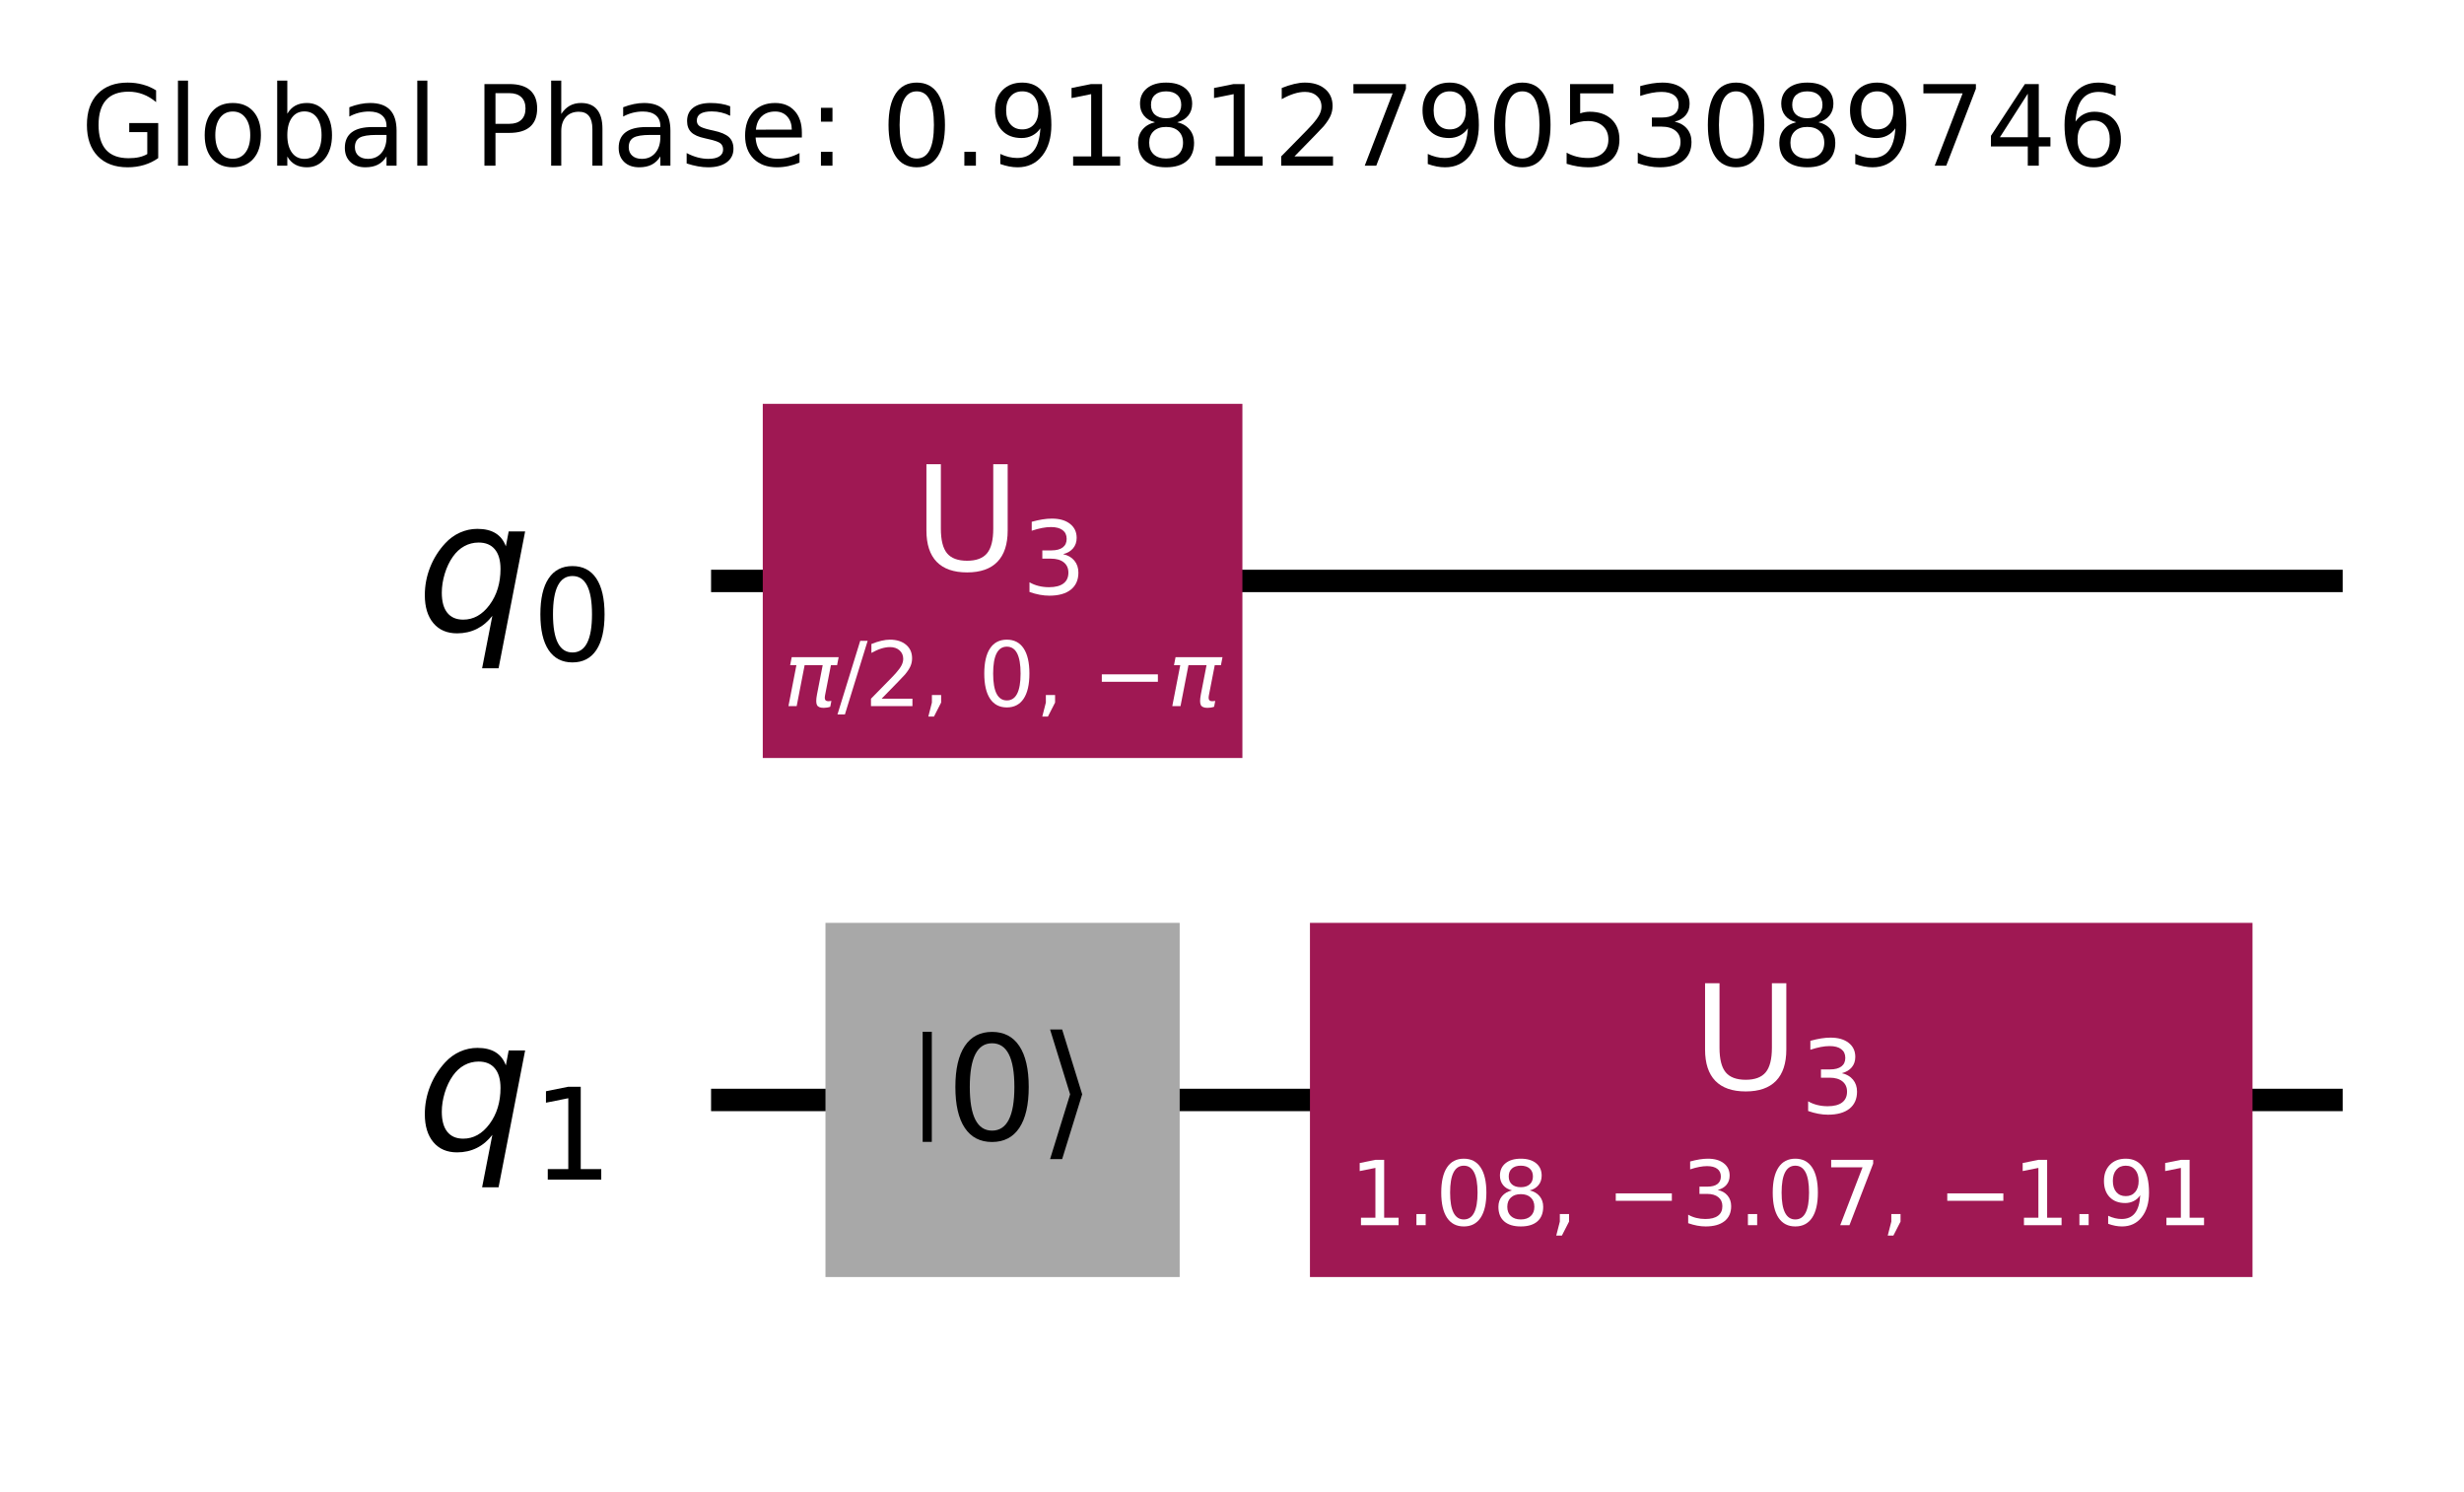
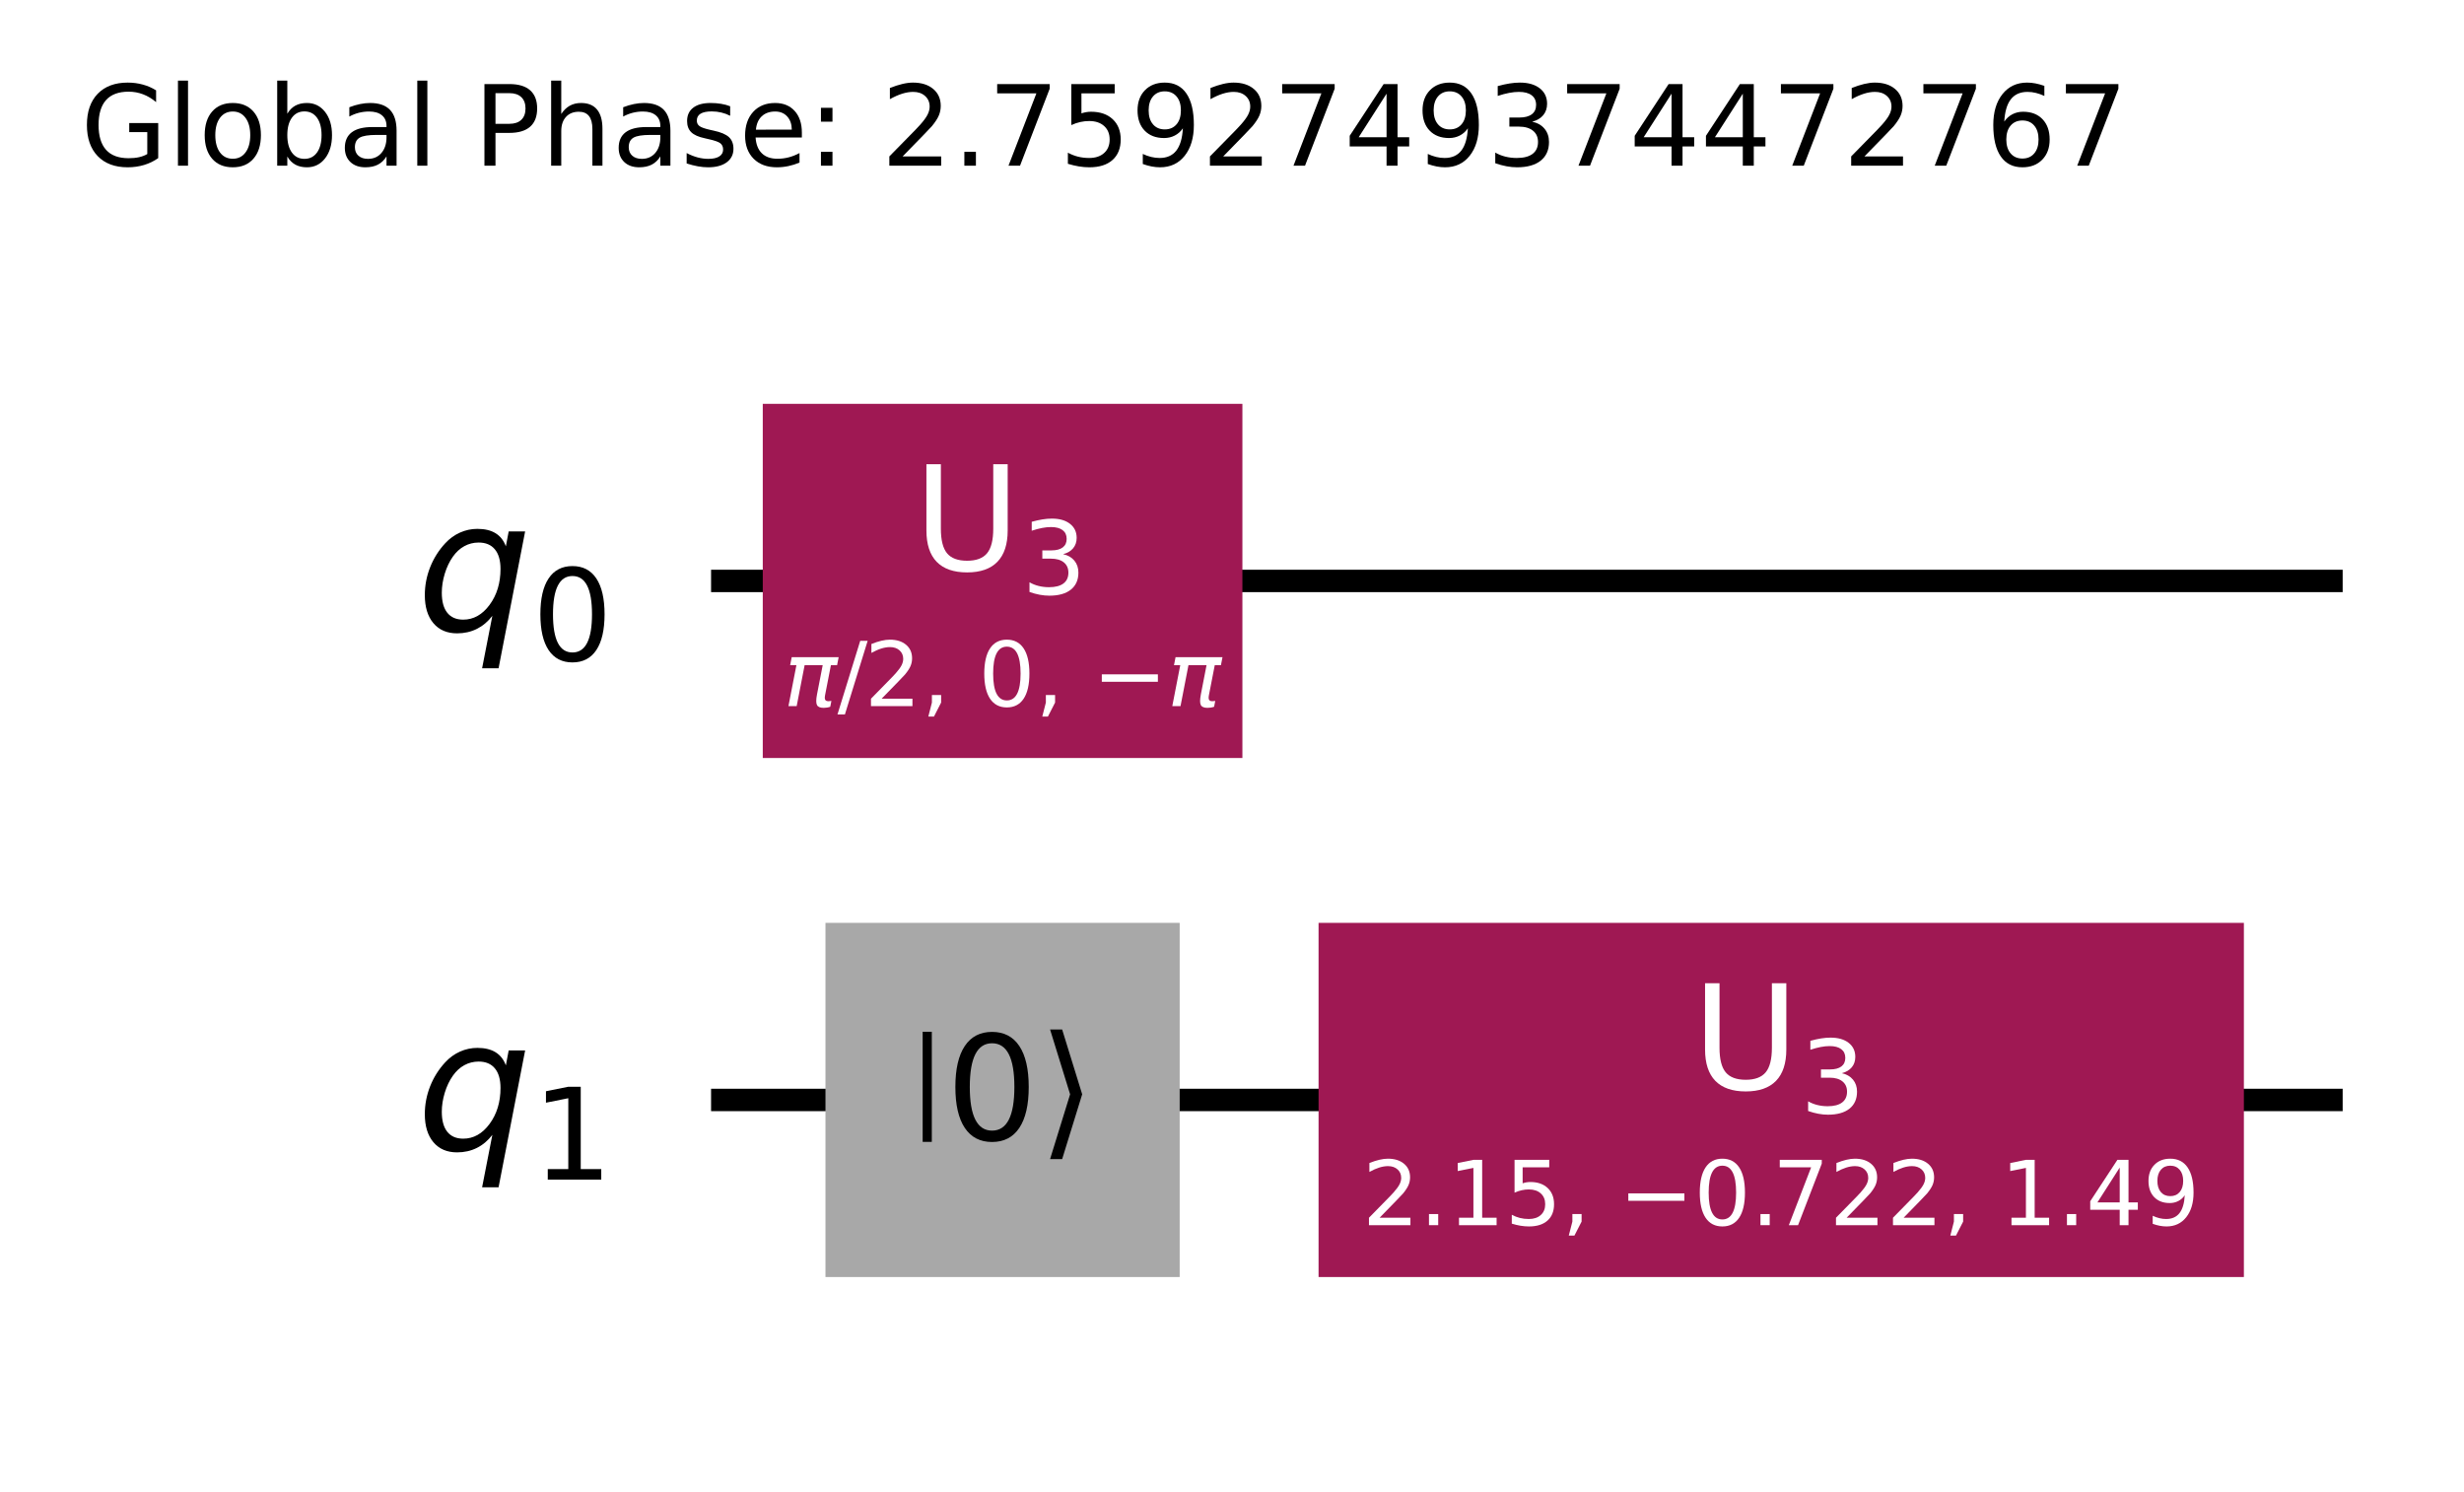
<svg xmlns="http://www.w3.org/2000/svg" xmlns:xlink="http://www.w3.org/1999/xlink" width="220.03pt" height="133.248pt" viewBox="0 0 220.03 133.248" version="1.1">
  <defs>
    <style type="text/css">*{stroke-linejoin: round; stroke-linecap: butt}</style>
  </defs>
  <g id="figure_1">
    <g id="patch_1">
      <path d="M 0 133.248  L 220.03 133.248  L 220.03 0  L 0 0  z " style="fill: #ffffff" />
    </g>
    <g id="axes_1">
      <g id="line2d_1">
-         <path d="M 64.497 51.882  L 208.195 51.882  " clip-path="url(#p5c3165f540)" style="fill: none; stroke: #000000; stroke-width: 2; stroke-linecap: square" />
+         <path d="M 64.497 51.882  L 208.195 51.882  " clip-path="url(#pf9976422ff)" style="fill: none; stroke: #000000; stroke-width: 2; stroke-linecap: square" />
      </g>
      <g id="line2d_2">
-         <path d="M 64.497 98.236  L 208.195 98.236  " clip-path="url(#p5c3165f540)" style="fill: none; stroke: #000000; stroke-width: 2; stroke-linecap: square" />
+         <path d="M 64.497 98.236  L 208.195 98.236  " clip-path="url(#pf9976422ff)" style="fill: none; stroke: #000000; stroke-width: 2; stroke-linecap: square" />
      </g>
      <g id="text_1">
        <g transform="translate(7.2 14.79844) scale(0.1 -0.1)">
          <defs>
            <path id="DejaVuSans-47" d="M 3809 666  L 3809 1919  L 2778 1919  L 2778 2438  L 4434 2438  L 4434 434  Q 4069 175 3628 42  Q 3188 -91 2688 -91  Q 1594 -91 976 548  Q 359 1188 359 2328  Q 359 3472 976 4111  Q 1594 4750 2688 4750  Q 3144 4750 3555 4637  Q 3966 4525 4313 4306  L 4313 3634  Q 3963 3931 3569 4081  Q 3175 4231 2741 4231  Q 1884 4231 1454 3753  Q 1025 3275 1025 2328  Q 1025 1384 1454 906  Q 1884 428 2741 428  Q 3075 428 3337 486  Q 3600 544 3809 666  z " transform="scale(0.015625)" />
            <path id="DejaVuSans-6c" d="M 603 4863  L 1178 4863  L 1178 0  L 603 0  L 603 4863  z " transform="scale(0.015625)" />
            <path id="DejaVuSans-6f" d="M 1959 3097  Q 1497 3097 1228 2736  Q 959 2375 959 1747  Q 959 1119 1226 758  Q 1494 397 1959 397  Q 2419 397 2687 759  Q 2956 1122 2956 1747  Q 2956 2369 2687 2733  Q 2419 3097 1959 3097  z M 1959 3584  Q 2709 3584 3137 3096  Q 3566 2609 3566 1747  Q 3566 888 3137 398  Q 2709 -91 1959 -91  Q 1206 -91 779 398  Q 353 888 353 1747  Q 353 2609 779 3096  Q 1206 3584 1959 3584  z " transform="scale(0.015625)" />
            <path id="DejaVuSans-62" d="M 3116 1747  Q 3116 2381 2855 2742  Q 2594 3103 2138 3103  Q 1681 3103 1420 2742  Q 1159 2381 1159 1747  Q 1159 1113 1420 752  Q 1681 391 2138 391  Q 2594 391 2855 752  Q 3116 1113 3116 1747  z M 1159 2969  Q 1341 3281 1617 3432  Q 1894 3584 2278 3584  Q 2916 3584 3314 3078  Q 3713 2572 3713 1747  Q 3713 922 3314 415  Q 2916 -91 2278 -91  Q 1894 -91 1617 61  Q 1341 213 1159 525  L 1159 0  L 581 0  L 581 4863  L 1159 4863  L 1159 2969  z " transform="scale(0.015625)" />
            <path id="DejaVuSans-61" d="M 2194 1759  Q 1497 1759 1228 1600  Q 959 1441 959 1056  Q 959 750 1161 570  Q 1363 391 1709 391  Q 2188 391 2477 730  Q 2766 1069 2766 1631  L 2766 1759  L 2194 1759  z M 3341 1997  L 3341 0  L 2766 0  L 2766 531  Q 2569 213 2275 61  Q 1981 -91 1556 -91  Q 1019 -91 701 211  Q 384 513 384 1019  Q 384 1609 779 1909  Q 1175 2209 1959 2209  L 2766 2209  L 2766 2266  Q 2766 2663 2505 2880  Q 2244 3097 1772 3097  Q 1472 3097 1187 3025  Q 903 2953 641 2809  L 641 3341  Q 956 3463 1253 3523  Q 1550 3584 1831 3584  Q 2591 3584 2966 3190  Q 3341 2797 3341 1997  z " transform="scale(0.015625)" />
            <path id="DejaVuSans-20" transform="scale(0.015625)" />
            <path id="DejaVuSans-50" d="M 1259 4147  L 1259 2394  L 2053 2394  Q 2494 2394 2734 2622  Q 2975 2850 2975 3272  Q 2975 3691 2734 3919  Q 2494 4147 2053 4147  L 1259 4147  z M 628 4666  L 2053 4666  Q 2838 4666 3239 4311  Q 3641 3956 3641 3272  Q 3641 2581 3239 2228  Q 2838 1875 2053 1875  L 1259 1875  L 1259 0  L 628 0  L 628 4666  z " transform="scale(0.015625)" />
            <path id="DejaVuSans-68" d="M 3513 2113  L 3513 0  L 2938 0  L 2938 2094  Q 2938 2591 2744 2837  Q 2550 3084 2163 3084  Q 1697 3084 1428 2787  Q 1159 2491 1159 1978  L 1159 0  L 581 0  L 581 4863  L 1159 4863  L 1159 2956  Q 1366 3272 1645 3428  Q 1925 3584 2291 3584  Q 2894 3584 3203 3211  Q 3513 2838 3513 2113  z " transform="scale(0.015625)" />
            <path id="DejaVuSans-73" d="M 2834 3397  L 2834 2853  Q 2591 2978 2328 3040  Q 2066 3103 1784 3103  Q 1356 3103 1142 2972  Q 928 2841 928 2578  Q 928 2378 1081 2264  Q 1234 2150 1697 2047  L 1894 2003  Q 2506 1872 2764 1633  Q 3022 1394 3022 966  Q 3022 478 2636 193  Q 2250 -91 1575 -91  Q 1294 -91 989 -36  Q 684 19 347 128  L 347 722  Q 666 556 975 473  Q 1284 391 1588 391  Q 1994 391 2212 530  Q 2431 669 2431 922  Q 2431 1156 2273 1281  Q 2116 1406 1581 1522  L 1381 1569  Q 847 1681 609 1914  Q 372 2147 372 2553  Q 372 3047 722 3315  Q 1072 3584 1716 3584  Q 2034 3584 2315 3537  Q 2597 3491 2834 3397  z " transform="scale(0.015625)" />
            <path id="DejaVuSans-65" d="M 3597 1894  L 3597 1613  L 953 1613  Q 991 1019 1311 708  Q 1631 397 2203 397  Q 2534 397 2845 478  Q 3156 559 3463 722  L 3463 178  Q 3153 47 2828 -22  Q 2503 -91 2169 -91  Q 1331 -91 842 396  Q 353 884 353 1716  Q 353 2575 817 3079  Q 1281 3584 2069 3584  Q 2775 3584 3186 3129  Q 3597 2675 3597 1894  z M 3022 2063  Q 3016 2534 2758 2815  Q 2500 3097 2075 3097  Q 1594 3097 1305 2825  Q 1016 2553 972 2059  L 3022 2063  z " transform="scale(0.015625)" />
            <path id="DejaVuSans-3a" d="M 750 794  L 1409 794  L 1409 0  L 750 0  L 750 794  z M 750 3309  L 1409 3309  L 1409 2516  L 750 2516  L 750 3309  z " transform="scale(0.015625)" />
-             <path id="DejaVuSans-30" d="M 2034 4250  Q 1547 4250 1301 3770  Q 1056 3291 1056 2328  Q 1056 1369 1301 889  Q 1547 409 2034 409  Q 2525 409 2770 889  Q 3016 1369 3016 2328  Q 3016 3291 2770 3770  Q 2525 4250 2034 4250  z M 2034 4750  Q 2819 4750 3233 4129  Q 3647 3509 3647 2328  Q 3647 1150 3233 529  Q 2819 -91 2034 -91  Q 1250 -91 836 529  Q 422 1150 422 2328  Q 422 3509 836 4129  Q 1250 4750 2034 4750  z " transform="scale(0.015625)" />
+             <path id="DejaVuSans-32" d="M 1228 531  L 3431 531  L 3431 0  L 469 0  L 469 531  Q 828 903 1448 1529  Q 2069 2156 2228 2338  Q 2531 2678 2651 2914  Q 2772 3150 2772 3378  Q 2772 3750 2511 3984  Q 2250 4219 1831 4219  Q 1534 4219 1204 4116  Q 875 4013 500 3803  L 500 4441  Q 881 4594 1212 4672  Q 1544 4750 1819 4750  Q 2544 4750 2975 4387  Q 3406 4025 3406 3419  Q 3406 3131 3298 2873  Q 3191 2616 2906 2266  Q 2828 2175 2409 1742  Q 1991 1309 1228 531  z " transform="scale(0.015625)" />
            <path id="DejaVuSans-2e" d="M 684 794  L 1344 794  L 1344 0  L 684 0  L 684 794  z " transform="scale(0.015625)" />
-             <path id="DejaVuSans-39" d="M 703 97  L 703 672  Q 941 559 1184 500  Q 1428 441 1663 441  Q 2288 441 2617 861  Q 2947 1281 2994 2138  Q 2813 1869 2534 1725  Q 2256 1581 1919 1581  Q 1219 1581 811 2004  Q 403 2428 403 3163  Q 403 3881 828 4315  Q 1253 4750 1959 4750  Q 2769 4750 3195 4129  Q 3622 3509 3622 2328  Q 3622 1225 3098 567  Q 2575 -91 1691 -91  Q 1453 -91 1209 -44  Q 966 3 703 97  z M 1959 2075  Q 2384 2075 2632 2365  Q 2881 2656 2881 3163  Q 2881 3666 2632 3958  Q 2384 4250 1959 4250  Q 1534 4250 1286 3958  Q 1038 3666 1038 3163  Q 1038 2656 1286 2365  Q 1534 2075 1959 2075  z " transform="scale(0.015625)" />
-             <path id="DejaVuSans-31" d="M 794 531  L 1825 531  L 1825 4091  L 703 3866  L 703 4441  L 1819 4666  L 2450 4666  L 2450 531  L 3481 531  L 3481 0  L 794 0  L 794 531  z " transform="scale(0.015625)" />
-             <path id="DejaVuSans-38" d="M 2034 2216  Q 1584 2216 1326 1975  Q 1069 1734 1069 1313  Q 1069 891 1326 650  Q 1584 409 2034 409  Q 2484 409 2743 651  Q 3003 894 3003 1313  Q 3003 1734 2745 1975  Q 2488 2216 2034 2216  z M 1403 2484  Q 997 2584 770 2862  Q 544 3141 544 3541  Q 544 4100 942 4425  Q 1341 4750 2034 4750  Q 2731 4750 3128 4425  Q 3525 4100 3525 3541  Q 3525 3141 3298 2862  Q 3072 2584 2669 2484  Q 3125 2378 3379 2068  Q 3634 1759 3634 1313  Q 3634 634 3220 271  Q 2806 -91 2034 -91  Q 1263 -91 848 271  Q 434 634 434 1313  Q 434 1759 690 2068  Q 947 2378 1403 2484  z M 1172 3481  Q 1172 3119 1398 2916  Q 1625 2713 2034 2713  Q 2441 2713 2670 2916  Q 2900 3119 2900 3481  Q 2900 3844 2670 4047  Q 2441 4250 2034 4250  Q 1625 4250 1398 4047  Q 1172 3844 1172 3481  z " transform="scale(0.015625)" />
-             <path id="DejaVuSans-32" d="M 1228 531  L 3431 531  L 3431 0  L 469 0  L 469 531  Q 828 903 1448 1529  Q 2069 2156 2228 2338  Q 2531 2678 2651 2914  Q 2772 3150 2772 3378  Q 2772 3750 2511 3984  Q 2250 4219 1831 4219  Q 1534 4219 1204 4116  Q 875 4013 500 3803  L 500 4441  Q 881 4594 1212 4672  Q 1544 4750 1819 4750  Q 2544 4750 2975 4387  Q 3406 4025 3406 3419  Q 3406 3131 3298 2873  Q 3191 2616 2906 2266  Q 2828 2175 2409 1742  Q 1991 1309 1228 531  z " transform="scale(0.015625)" />
            <path id="DejaVuSans-37" d="M 525 4666  L 3525 4666  L 3525 4397  L 1831 0  L 1172 0  L 2766 4134  L 525 4134  L 525 4666  z " transform="scale(0.015625)" />
            <path id="DejaVuSans-35" d="M 691 4666  L 3169 4666  L 3169 4134  L 1269 4134  L 1269 2991  Q 1406 3038 1543 3061  Q 1681 3084 1819 3084  Q 2600 3084 3056 2656  Q 3513 2228 3513 1497  Q 3513 744 3044 326  Q 2575 -91 1722 -91  Q 1428 -91 1123 -41  Q 819 9 494 109  L 494 744  Q 775 591 1075 516  Q 1375 441 1709 441  Q 2250 441 2565 725  Q 2881 1009 2881 1497  Q 2881 1984 2565 2268  Q 2250 2553 1709 2553  Q 1456 2553 1204 2497  Q 953 2441 691 2322  L 691 4666  z " transform="scale(0.015625)" />
+             <path id="DejaVuSans-39" d="M 703 97  L 703 672  Q 941 559 1184 500  Q 1428 441 1663 441  Q 2288 441 2617 861  Q 2947 1281 2994 2138  Q 2813 1869 2534 1725  Q 2256 1581 1919 1581  Q 1219 1581 811 2004  Q 403 2428 403 3163  Q 403 3881 828 4315  Q 1253 4750 1959 4750  Q 2769 4750 3195 4129  Q 3622 3509 3622 2328  Q 3622 1225 3098 567  Q 2575 -91 1691 -91  Q 1453 -91 1209 -44  Q 966 3 703 97  z M 1959 2075  Q 2384 2075 2632 2365  Q 2881 2656 2881 3163  Q 2881 3666 2632 3958  Q 2384 4250 1959 4250  Q 1534 4250 1286 3958  Q 1038 3666 1038 3163  Q 1038 2656 1286 2365  Q 1534 2075 1959 2075  z " transform="scale(0.015625)" />
+             <path id="DejaVuSans-34" d="M 2419 4116  L 825 1625  L 2419 1625  L 2419 4116  z M 2253 4666  L 3047 4666  L 3047 1625  L 3713 1625  L 3713 1100  L 3047 1100  L 3047 0  L 2419 0  L 2419 1100  L 313 1100  L 313 1709  L 2253 4666  z " transform="scale(0.015625)" />
            <path id="DejaVuSans-33" d="M 2597 2516  Q 3050 2419 3304 2112  Q 3559 1806 3559 1356  Q 3559 666 3084 287  Q 2609 -91 1734 -91  Q 1441 -91 1130 -33  Q 819 25 488 141  L 488 750  Q 750 597 1062 519  Q 1375 441 1716 441  Q 2309 441 2620 675  Q 2931 909 2931 1356  Q 2931 1769 2642 2001  Q 2353 2234 1838 2234  L 1294 2234  L 1294 2753  L 1863 2753  Q 2328 2753 2575 2939  Q 2822 3125 2822 3475  Q 2822 3834 2567 4026  Q 2313 4219 1838 4219  Q 1578 4219 1281 4162  Q 984 4106 628 3988  L 628 4550  Q 988 4650 1302 4700  Q 1616 4750 1894 4750  Q 2613 4750 3031 4423  Q 3450 4097 3450 3541  Q 3450 3153 3228 2886  Q 3006 2619 2597 2516  z " transform="scale(0.015625)" />
-             <path id="DejaVuSans-34" d="M 2419 4116  L 825 1625  L 2419 1625  L 2419 4116  z M 2253 4666  L 3047 4666  L 3047 1625  L 3713 1625  L 3713 1100  L 3047 1100  L 3047 0  L 2419 0  L 2419 1100  L 313 1100  L 313 1709  L 2253 4666  z " transform="scale(0.015625)" />
            <path id="DejaVuSans-36" d="M 2113 2584  Q 1688 2584 1439 2293  Q 1191 2003 1191 1497  Q 1191 994 1439 701  Q 1688 409 2113 409  Q 2538 409 2786 701  Q 3034 994 3034 1497  Q 3034 2003 2786 2293  Q 2538 2584 2113 2584  z M 3366 4563  L 3366 3988  Q 3128 4100 2886 4159  Q 2644 4219 2406 4219  Q 1781 4219 1451 3797  Q 1122 3375 1075 2522  Q 1259 2794 1537 2939  Q 1816 3084 2150 3084  Q 2853 3084 3261 2657  Q 3669 2231 3669 1497  Q 3669 778 3244 343  Q 2819 -91 2113 -91  Q 1303 -91 875 529  Q 447 1150 447 2328  Q 447 3434 972 4092  Q 1497 4750 2381 4750  Q 2619 4750 2861 4703  Q 3103 4656 3366 4563  z " transform="scale(0.015625)" />
          </defs>
          <use xlink:href="#DejaVuSans-47" />
          <use xlink:href="#DejaVuSans-6c" x="77.49" />
          <use xlink:href="#DejaVuSans-6f" x="105.273" />
          <use xlink:href="#DejaVuSans-62" x="166.455" />
          <use xlink:href="#DejaVuSans-61" x="229.932" />
          <use xlink:href="#DejaVuSans-6c" x="291.211" />
          <use xlink:href="#DejaVuSans-20" x="318.994" />
          <use xlink:href="#DejaVuSans-50" x="350.781" />
          <use xlink:href="#DejaVuSans-68" x="411.084" />
          <use xlink:href="#DejaVuSans-61" x="474.463" />
          <use xlink:href="#DejaVuSans-73" x="535.742" />
          <use xlink:href="#DejaVuSans-65" x="587.842" />
          <use xlink:href="#DejaVuSans-3a" x="649.365" />
          <use xlink:href="#DejaVuSans-20" x="683.057" />
-           <use xlink:href="#DejaVuSans-30" x="714.844" />
+           <use xlink:href="#DejaVuSans-32" x="714.844" />
          <use xlink:href="#DejaVuSans-2e" x="778.467" />
-           <use xlink:href="#DejaVuSans-39" x="810.254" />
-           <use xlink:href="#DejaVuSans-31" x="873.877" />
-           <use xlink:href="#DejaVuSans-38" x="937.5" />
-           <use xlink:href="#DejaVuSans-31" x="1001.123" />
-           <use xlink:href="#DejaVuSans-32" x="1064.746" />
-           <use xlink:href="#DejaVuSans-37" x="1128.369" />
+           <use xlink:href="#DejaVuSans-37" x="810.254" />
+           <use xlink:href="#DejaVuSans-35" x="873.877" />
+           <use xlink:href="#DejaVuSans-39" x="937.5" />
+           <use xlink:href="#DejaVuSans-32" x="1001.123" />
+           <use xlink:href="#DejaVuSans-37" x="1064.746" />
+           <use xlink:href="#DejaVuSans-34" x="1128.369" />
          <use xlink:href="#DejaVuSans-39" x="1191.992" />
-           <use xlink:href="#DejaVuSans-30" x="1255.615" />
-           <use xlink:href="#DejaVuSans-35" x="1319.238" />
-           <use xlink:href="#DejaVuSans-33" x="1382.861" />
-           <use xlink:href="#DejaVuSans-30" x="1446.484" />
-           <use xlink:href="#DejaVuSans-38" x="1510.107" />
-           <use xlink:href="#DejaVuSans-39" x="1573.73" />
+           <use xlink:href="#DejaVuSans-33" x="1255.615" />
+           <use xlink:href="#DejaVuSans-37" x="1319.238" />
+           <use xlink:href="#DejaVuSans-34" x="1382.861" />
+           <use xlink:href="#DejaVuSans-34" x="1446.484" />
+           <use xlink:href="#DejaVuSans-37" x="1510.107" />
+           <use xlink:href="#DejaVuSans-32" x="1573.73" />
          <use xlink:href="#DejaVuSans-37" x="1637.354" />
-           <use xlink:href="#DejaVuSans-34" x="1700.977" />
-           <use xlink:href="#DejaVuSans-36" x="1764.6" />
+           <use xlink:href="#DejaVuSans-36" x="1700.977" />
+           <use xlink:href="#DejaVuSans-37" x="1764.6" />
        </g>
      </g>
      <g id="patch_2">
-         <path d="M 59.862 28.705  L -1098.988 28.705  L -1098.988 167.767  L 59.862 167.767  z " clip-path="url(#p5c3165f540)" style="fill: #ffffff; stroke: #ffffff; stroke-width: 1.5; stroke-linejoin: miter" />
+         <path d="M 59.862 28.705  L -1098.988 28.705  L -1098.988 167.767  L 59.862 167.767  z " clip-path="url(#pf9976422ff)" style="fill: #ffffff; stroke: #ffffff; stroke-width: 1.5; stroke-linejoin: miter" />
      </g>
      <g id="patch_3">
-         <path d="M 68.864 66.947  L 110.193 66.947  L 110.193 36.817  L 68.864 36.817  z " clip-path="url(#p5c3165f540)" style="fill: #9f1853; stroke: #9f1853; stroke-width: 1.5; stroke-linejoin: miter" />
+         <path d="M 68.864 66.947  L 110.193 66.947  L 110.193 36.817  L 68.864 36.817  z " clip-path="url(#pf9976422ff)" style="fill: #9f1853; stroke: #9f1853; stroke-width: 1.5; stroke-linejoin: miter" />
      </g>
      <g id="patch_4">
-         <path d="M 74.463 113.301  L 104.593 113.301  L 104.593 83.171  L 74.463 83.171  z " clip-path="url(#p5c3165f540)" style="fill: #a8a8a8; stroke: #a8a8a8; stroke-width: 1.5; stroke-linejoin: miter" />
+         <path d="M 74.463 113.301  L 104.593 113.301  L 104.593 83.171  L 74.463 83.171  z " clip-path="url(#pf9976422ff)" style="fill: #a8a8a8; stroke: #a8a8a8; stroke-width: 1.5; stroke-linejoin: miter" />
      </g>
      <g id="patch_5">
-         <path d="M 117.726 113.301  L 200.393 113.301  L 200.393 83.171  L 117.726 83.171  z " clip-path="url(#p5c3165f540)" style="fill: #9f1853; stroke: #9f1853; stroke-width: 1.5; stroke-linejoin: miter" />
+         <path d="M 118.495 113.301  L 199.624 113.301  L 199.624 83.171  L 118.495 83.171  z " clip-path="url(#pf9976422ff)" style="fill: #9f1853; stroke: #9f1853; stroke-width: 1.5; stroke-linejoin: miter" />
      </g>
      <g id="text_2">
-         <g clip-path="url(#p5c3165f540)">
+         <g clip-path="url(#pf9976422ff)">
          <g transform="translate(37.18895 56.33261) scale(0.1625 -0.1625)">
            <defs>
              <path id="DejaVuSans-Oblique-71" d="M 2669 525  Q 2438 222 2123 65  Q 1809 -91 1428 -91  Q 897 -91 595 267  Q 294 625 294 1253  Q 294 1759 480 2231  Q 666 2703 1013 3078  Q 1238 3322 1530 3453  Q 1822 3584 2144 3584  Q 2531 3584 2781 3431  Q 3031 3278 3144 2969  L 3244 3494  L 3822 3494  L 2888 -1319  L 2309 -1319  L 2669 525  z M 891 1338  Q 891 875 1084 633  Q 1278 391 1644 391  Q 2188 391 2572 911  Q 2956 1431 2956 2175  Q 2956 2625 2757 2864  Q 2559 3103 2188 3103  Q 1916 3103 1684 2976  Q 1453 2850 1281 2606  Q 1100 2350 995 2006  Q 891 1663 891 1338  z " transform="scale(0.015625)" />
+               <path id="DejaVuSans-30" d="M 2034 4250  Q 1547 4250 1301 3770  Q 1056 3291 1056 2328  Q 1056 1369 1301 889  Q 1547 409 2034 409  Q 2525 409 2770 889  Q 3016 1369 3016 2328  Q 3016 3291 2770 3770  Q 2525 4250 2034 4250  z M 2034 4750  Q 2819 4750 3233 4129  Q 3647 3509 3647 2328  Q 3647 1150 3233 529  Q 2819 -91 2034 -91  Q 1250 -91 836 529  Q 422 1150 422 2328  Q 422 3509 836 4129  Q 1250 4750 2034 4750  z " transform="scale(0.015625)" />
            </defs>
            <use xlink:href="#DejaVuSans-Oblique-71" />
            <use xlink:href="#DejaVuSans-30" transform="translate(63.47656 -16.40625) scale(0.7)" />
          </g>
        </g>
      </g>
      <g id="text_3">
-         <g clip-path="url(#p5c3165f540)">
+         <g clip-path="url(#pf9976422ff)">
          <g transform="translate(37.18895 102.6866) scale(0.1625 -0.1625)">
+             <defs>
+               <path id="DejaVuSans-31" d="M 794 531  L 1825 531  L 1825 4091  L 703 3866  L 703 4441  L 1819 4666  L 2450 4666  L 2450 531  L 3481 531  L 3481 0  L 794 0  L 794 531  z " transform="scale(0.015625)" />
+             </defs>
            <use xlink:href="#DejaVuSans-Oblique-71" />
            <use xlink:href="#DejaVuSans-31" transform="translate(63.47656 -16.40625) scale(0.7)" />
          </g>
        </g>
      </g>
      <g id="text_4">
-         <g clip-path="url(#p5c3165f540)">
+         <g clip-path="url(#pf9976422ff)">
          <g style="fill: #ffffff" transform="translate(69.96841 63.12817) scale(0.08 -0.08)">
            <defs>
              <path id="DejaVuSans-Oblique-3c0" d="M 584 3500  L 3938 3500  L 3825 2925  L 3384 2925  L 2966 775  Q 2922 550 2981 450  Q 3038 353 3209 353  Q 3256 353 3325 363  Q 3397 369 3419 372  L 3338 -44  Q 3222 -84 3103 -103  Q 2981 -122 2866 -122  Q 2491 -122 2388 81  Q 2284 288 2391 838  L 2797 2925  L 1506 2925  L 938 0  L 350 0  L 919 2925  L 472 2925  L 584 3500  z " transform="scale(0.015625)" />
              <path id="DejaVuSans-2f" d="M 1625 4666  L 2156 4666  L 531 -594  L 0 -594  L 1625 4666  z " transform="scale(0.015625)" />
              <path id="DejaVuSans-2c" d="M 750 794  L 1409 794  L 1409 256  L 897 -744  L 494 -744  L 750 256  L 750 794  z " transform="scale(0.015625)" />
              <path id="DejaVuSans-2212" d="M 678 2272  L 4684 2272  L 4684 1741  L 678 1741  L 678 2272  z " transform="scale(0.015625)" />
            </defs>
            <use xlink:href="#DejaVuSans-Oblique-3c0" transform="translate(0 0.78125)" />
            <use xlink:href="#DejaVuSans-2f" transform="translate(60.20508 0.78125)" />
            <use xlink:href="#DejaVuSans-32" transform="translate(90.27148 0.78125)" />
            <use xlink:href="#DejaVuSans-2c" transform="translate(153.8945 0.78125)" />
            <use xlink:href="#DejaVuSans-20" transform="translate(185.6816 0.78125)" />
            <use xlink:href="#DejaVuSans-30" transform="translate(217.4688 0.78125)" />
            <use xlink:href="#DejaVuSans-2c" transform="translate(281.0918 0.78125)" />
            <use xlink:href="#DejaVuSans-20" transform="translate(312.8789 0.78125)" />
            <use xlink:href="#DejaVuSans-2212" transform="translate(344.666 0.78125)" />
            <use xlink:href="#DejaVuSans-Oblique-3c0" transform="translate(428.4551 0.78125)" />
          </g>
        </g>
      </g>
      <g id="text_5">
-         <g clip-path="url(#p5c3165f540)">
+         <g clip-path="url(#pf9976422ff)">
          <g style="fill: #ffffff" transform="translate(81.59841 50.94931) scale(0.13 -0.13)">
            <defs>
              <path id="DejaVuSans-55" d="M 556 4666  L 1191 4666  L 1191 1831  Q 1191 1081 1462 751  Q 1734 422 2344 422  Q 2950 422 3222 751  Q 3494 1081 3494 1831  L 3494 4666  L 4128 4666  L 4128 1753  Q 4128 841 3676 375  Q 3225 -91 2344 -91  Q 1459 -91 1007 375  Q 556 841 556 1753  L 556 4666  z " transform="scale(0.015625)" />
            </defs>
            <use xlink:href="#DejaVuSans-55" transform="translate(0 0.09375)" />
            <use xlink:href="#DejaVuSans-33" transform="translate(74.15039 -16.3125) scale(0.7)" />
          </g>
        </g>
      </g>
      <g id="text_6">
-         <g clip-path="url(#p5c3165f540)">
+         <g clip-path="url(#pf9976422ff)">
          <g transform="translate(81.14341 101.8228) scale(0.13 -0.13)">
            <defs>
              <path id="DejaVuSans-7c" d="M 1344 4891  L 1344 -1509  L 813 -1509  L 813 4891  L 1344 4891  z " transform="scale(0.015625)" />
              <path id="DejaVuSans-27e9" d="M 1925 2006  L 1044 -844  L 513 -844  L 1394 2006  L 513 4856  L 1044 4856  L 1925 2006  z " transform="scale(0.015625)" />
            </defs>
            <use xlink:href="#DejaVuSans-7c" transform="translate(0 16.625) scale(0.756406)" />
            <use xlink:href="#DejaVuSans-30" transform="translate(25.47913 0.125)" />
            <use xlink:href="#DejaVuSans-27e9" transform="translate(89.10217 0.125)" />
          </g>
        </g>
      </g>
      <g id="text_7">
-         <g clip-path="url(#p5c3165f540)">
-           <g style="fill: #ffffff" transform="translate(120.5394 109.4822) scale(0.08 -0.08)">
-             <use xlink:href="#DejaVuSans-31" transform="translate(0 0.78125)" />
+         <g clip-path="url(#pf9976422ff)">
+           <g style="fill: #ffffff" transform="translate(121.6594 109.4822) scale(0.08 -0.08)">
+             <use xlink:href="#DejaVuSans-32" transform="translate(0 0.78125)" />
            <use xlink:href="#DejaVuSans-2e" transform="translate(63.62305 0.78125)" />
-             <use xlink:href="#DejaVuSans-30" transform="translate(95.41016 0.78125)" />
-             <use xlink:href="#DejaVuSans-38" transform="translate(159.0332 0.78125)" />
+             <use xlink:href="#DejaVuSans-31" transform="translate(95.41016 0.78125)" />
+             <use xlink:href="#DejaVuSans-35" transform="translate(159.0332 0.78125)" />
            <use xlink:href="#DejaVuSans-2c" transform="translate(222.6562 0.78125)" />
            <use xlink:href="#DejaVuSans-20" transform="translate(254.4434 0.78125)" />
            <use xlink:href="#DejaVuSans-2212" transform="translate(286.2305 0.78125)" />
-             <use xlink:href="#DejaVuSans-33" transform="translate(370.0195 0.78125)" />
+             <use xlink:href="#DejaVuSans-30" transform="translate(370.0195 0.78125)" />
            <use xlink:href="#DejaVuSans-2e" transform="translate(433.6426 0.78125)" />
-             <use xlink:href="#DejaVuSans-30" transform="translate(465.4297 0.78125)" />
-             <use xlink:href="#DejaVuSans-37" transform="translate(529.0527 0.78125)" />
-             <use xlink:href="#DejaVuSans-2c" transform="translate(592.6758 0.78125)" />
-             <use xlink:href="#DejaVuSans-20" transform="translate(624.4629 0.78125)" />
-             <use xlink:href="#DejaVuSans-2212" transform="translate(656.25 0.78125)" />
-             <use xlink:href="#DejaVuSans-31" transform="translate(740.0391 0.78125)" />
-             <use xlink:href="#DejaVuSans-2e" transform="translate(803.6621 0.78125)" />
-             <use xlink:href="#DejaVuSans-39" transform="translate(835.4492 0.78125)" />
-             <use xlink:href="#DejaVuSans-31" transform="translate(899.0723 0.78125)" />
+             <use xlink:href="#DejaVuSans-37" transform="translate(457.6797 0.78125)" />
+             <use xlink:href="#DejaVuSans-32" transform="translate(521.3027 0.78125)" />
+             <use xlink:href="#DejaVuSans-32" transform="translate(584.9258 0.78125)" />
+             <use xlink:href="#DejaVuSans-2c" transform="translate(648.5488 0.78125)" />
+             <use xlink:href="#DejaVuSans-20" transform="translate(680.3359 0.78125)" />
+             <use xlink:href="#DejaVuSans-31" transform="translate(712.123 0.78125)" />
+             <use xlink:href="#DejaVuSans-2e" transform="translate(775.7461 0.78125)" />
+             <use xlink:href="#DejaVuSans-34" transform="translate(807.5332 0.78125)" />
+             <use xlink:href="#DejaVuSans-39" transform="translate(871.1562 0.78125)" />
          </g>
        </g>
      </g>
      <g id="text_8">
-         <g clip-path="url(#p5c3165f540)">
+         <g clip-path="url(#pf9976422ff)">
          <g style="fill: #ffffff" transform="translate(151.1294 97.30331) scale(0.13 -0.13)">
            <use xlink:href="#DejaVuSans-55" transform="translate(0 0.09375)" />
            <use xlink:href="#DejaVuSans-33" transform="translate(74.15039 -16.3125) scale(0.7)" />
          </g>
        </g>
      </g>
    </g>
  </g>
  <defs>
-     <clipPath id="p5c3165f540">
+     <clipPath id="pf9976422ff">
      <rect x="7.2" y="14.798" width="205.63" height="111.25" />
    </clipPath>
  </defs>
</svg>
